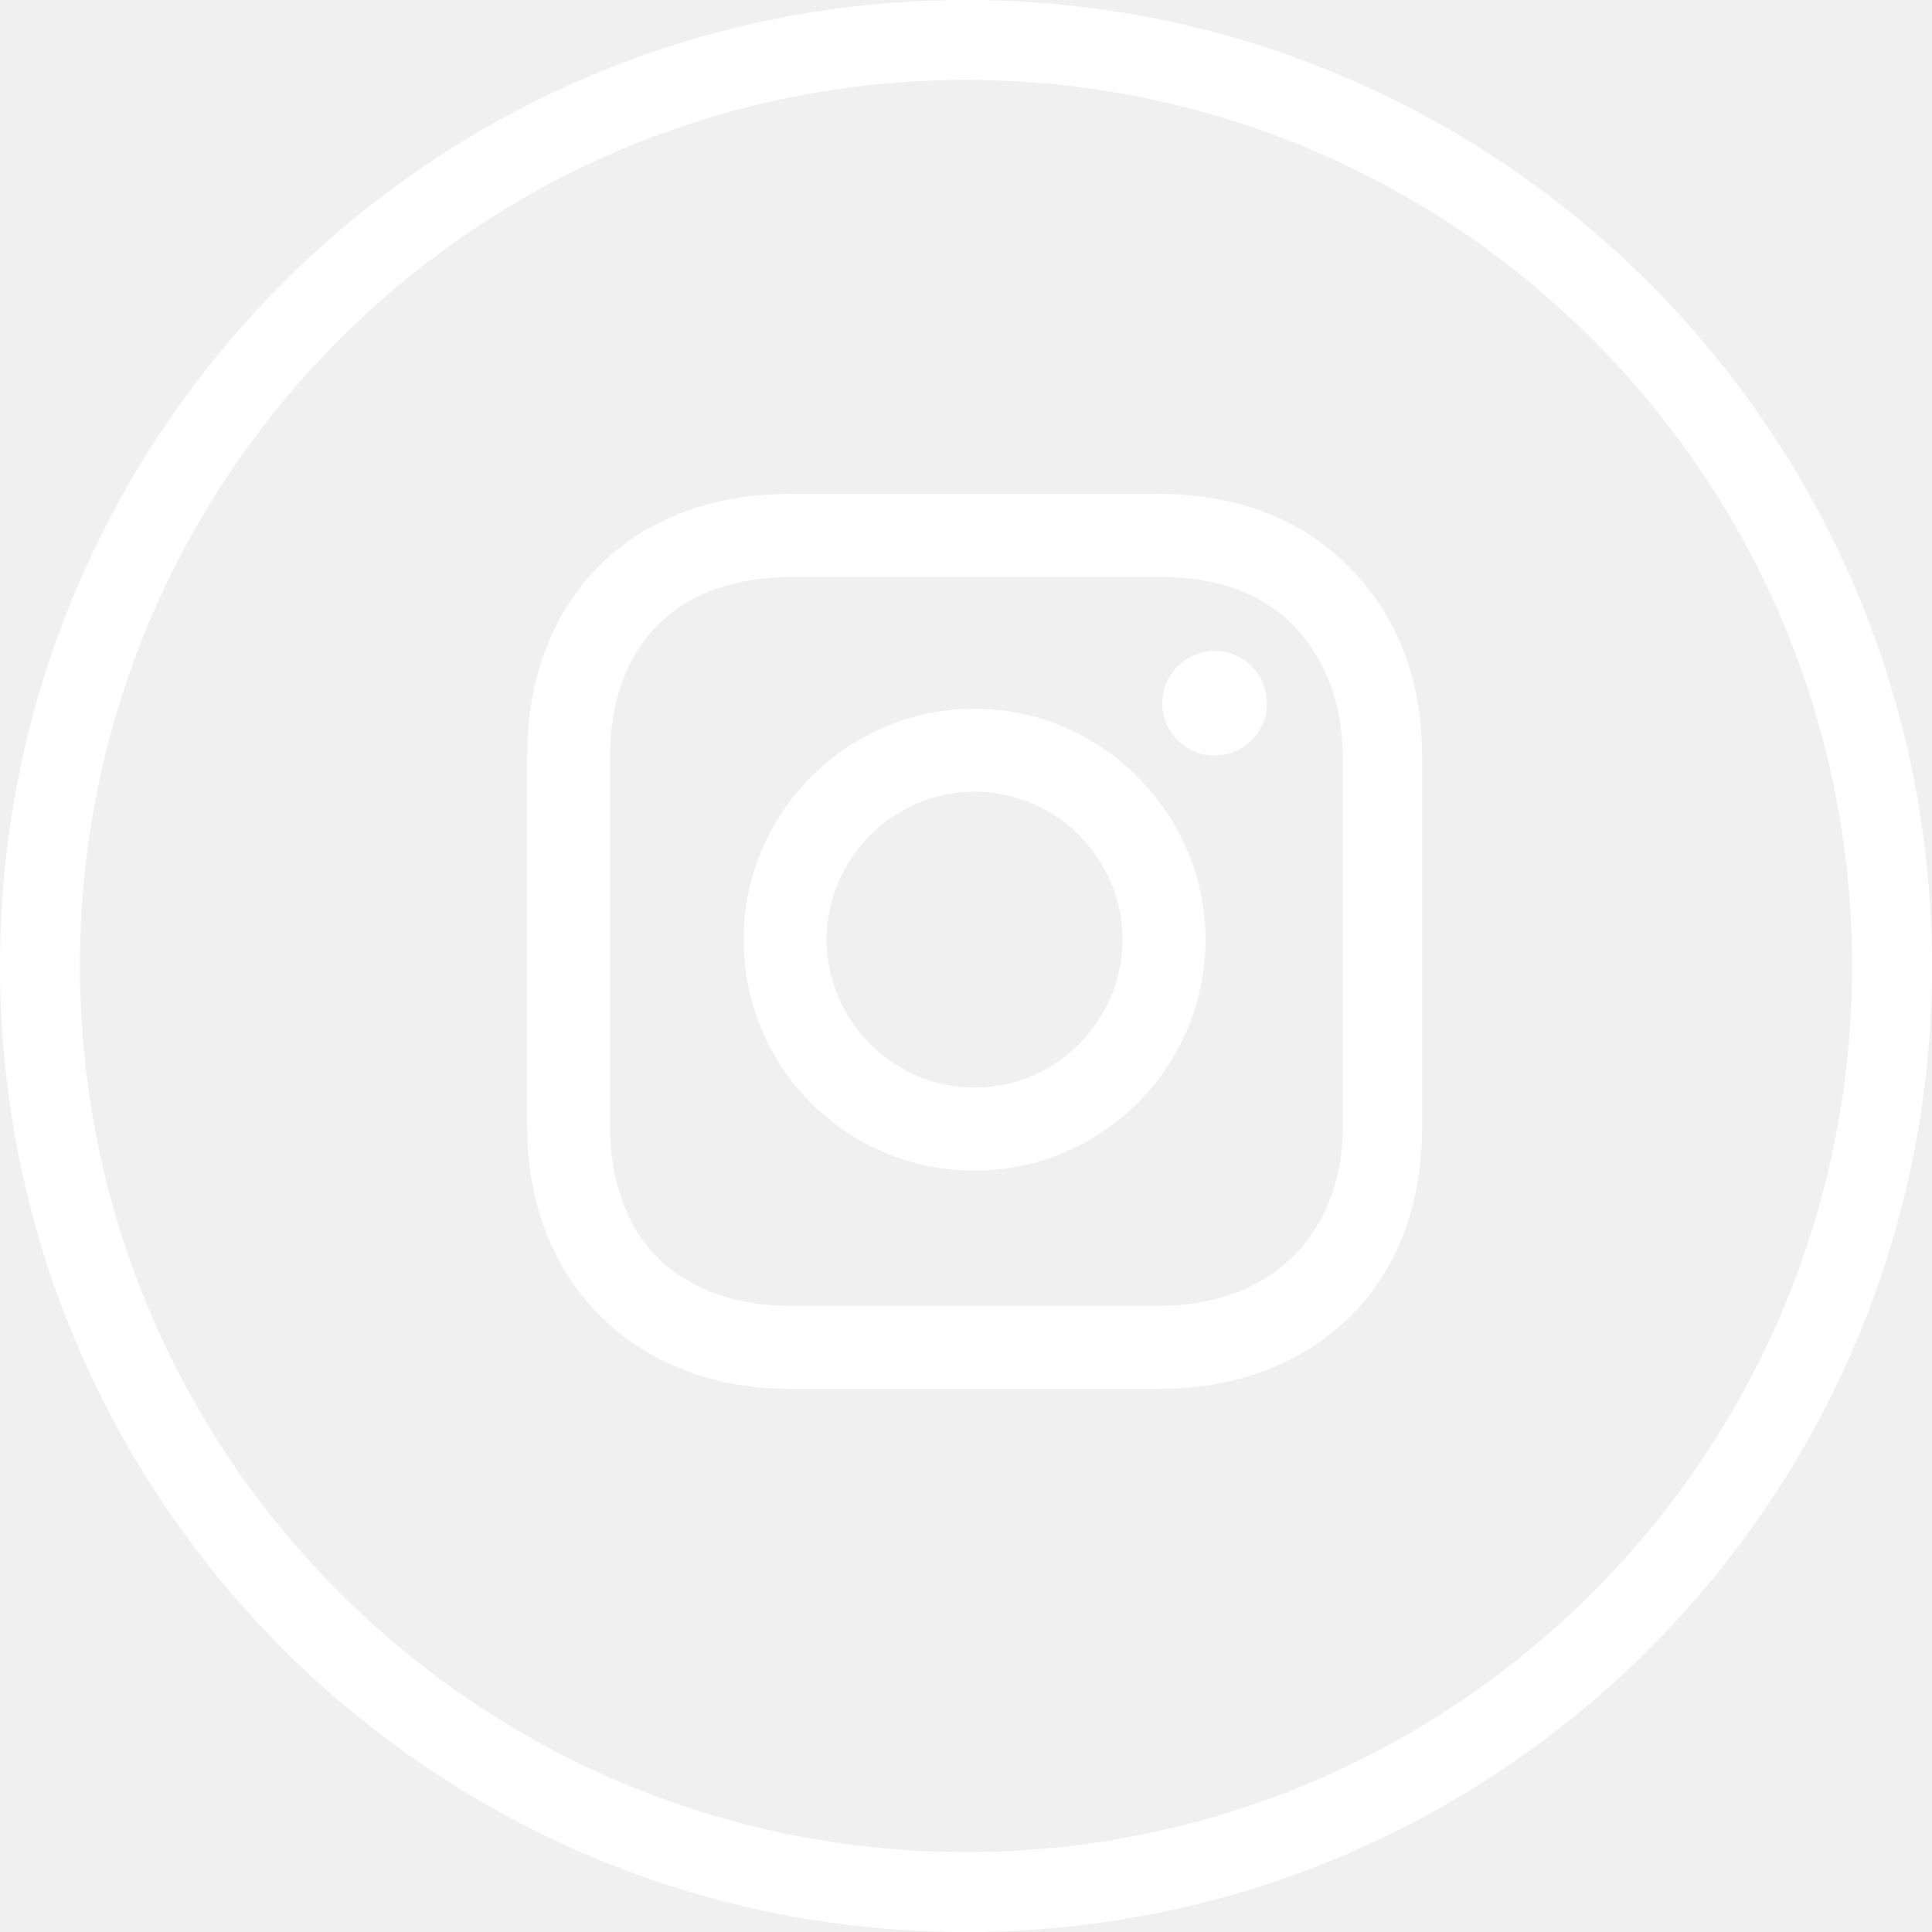
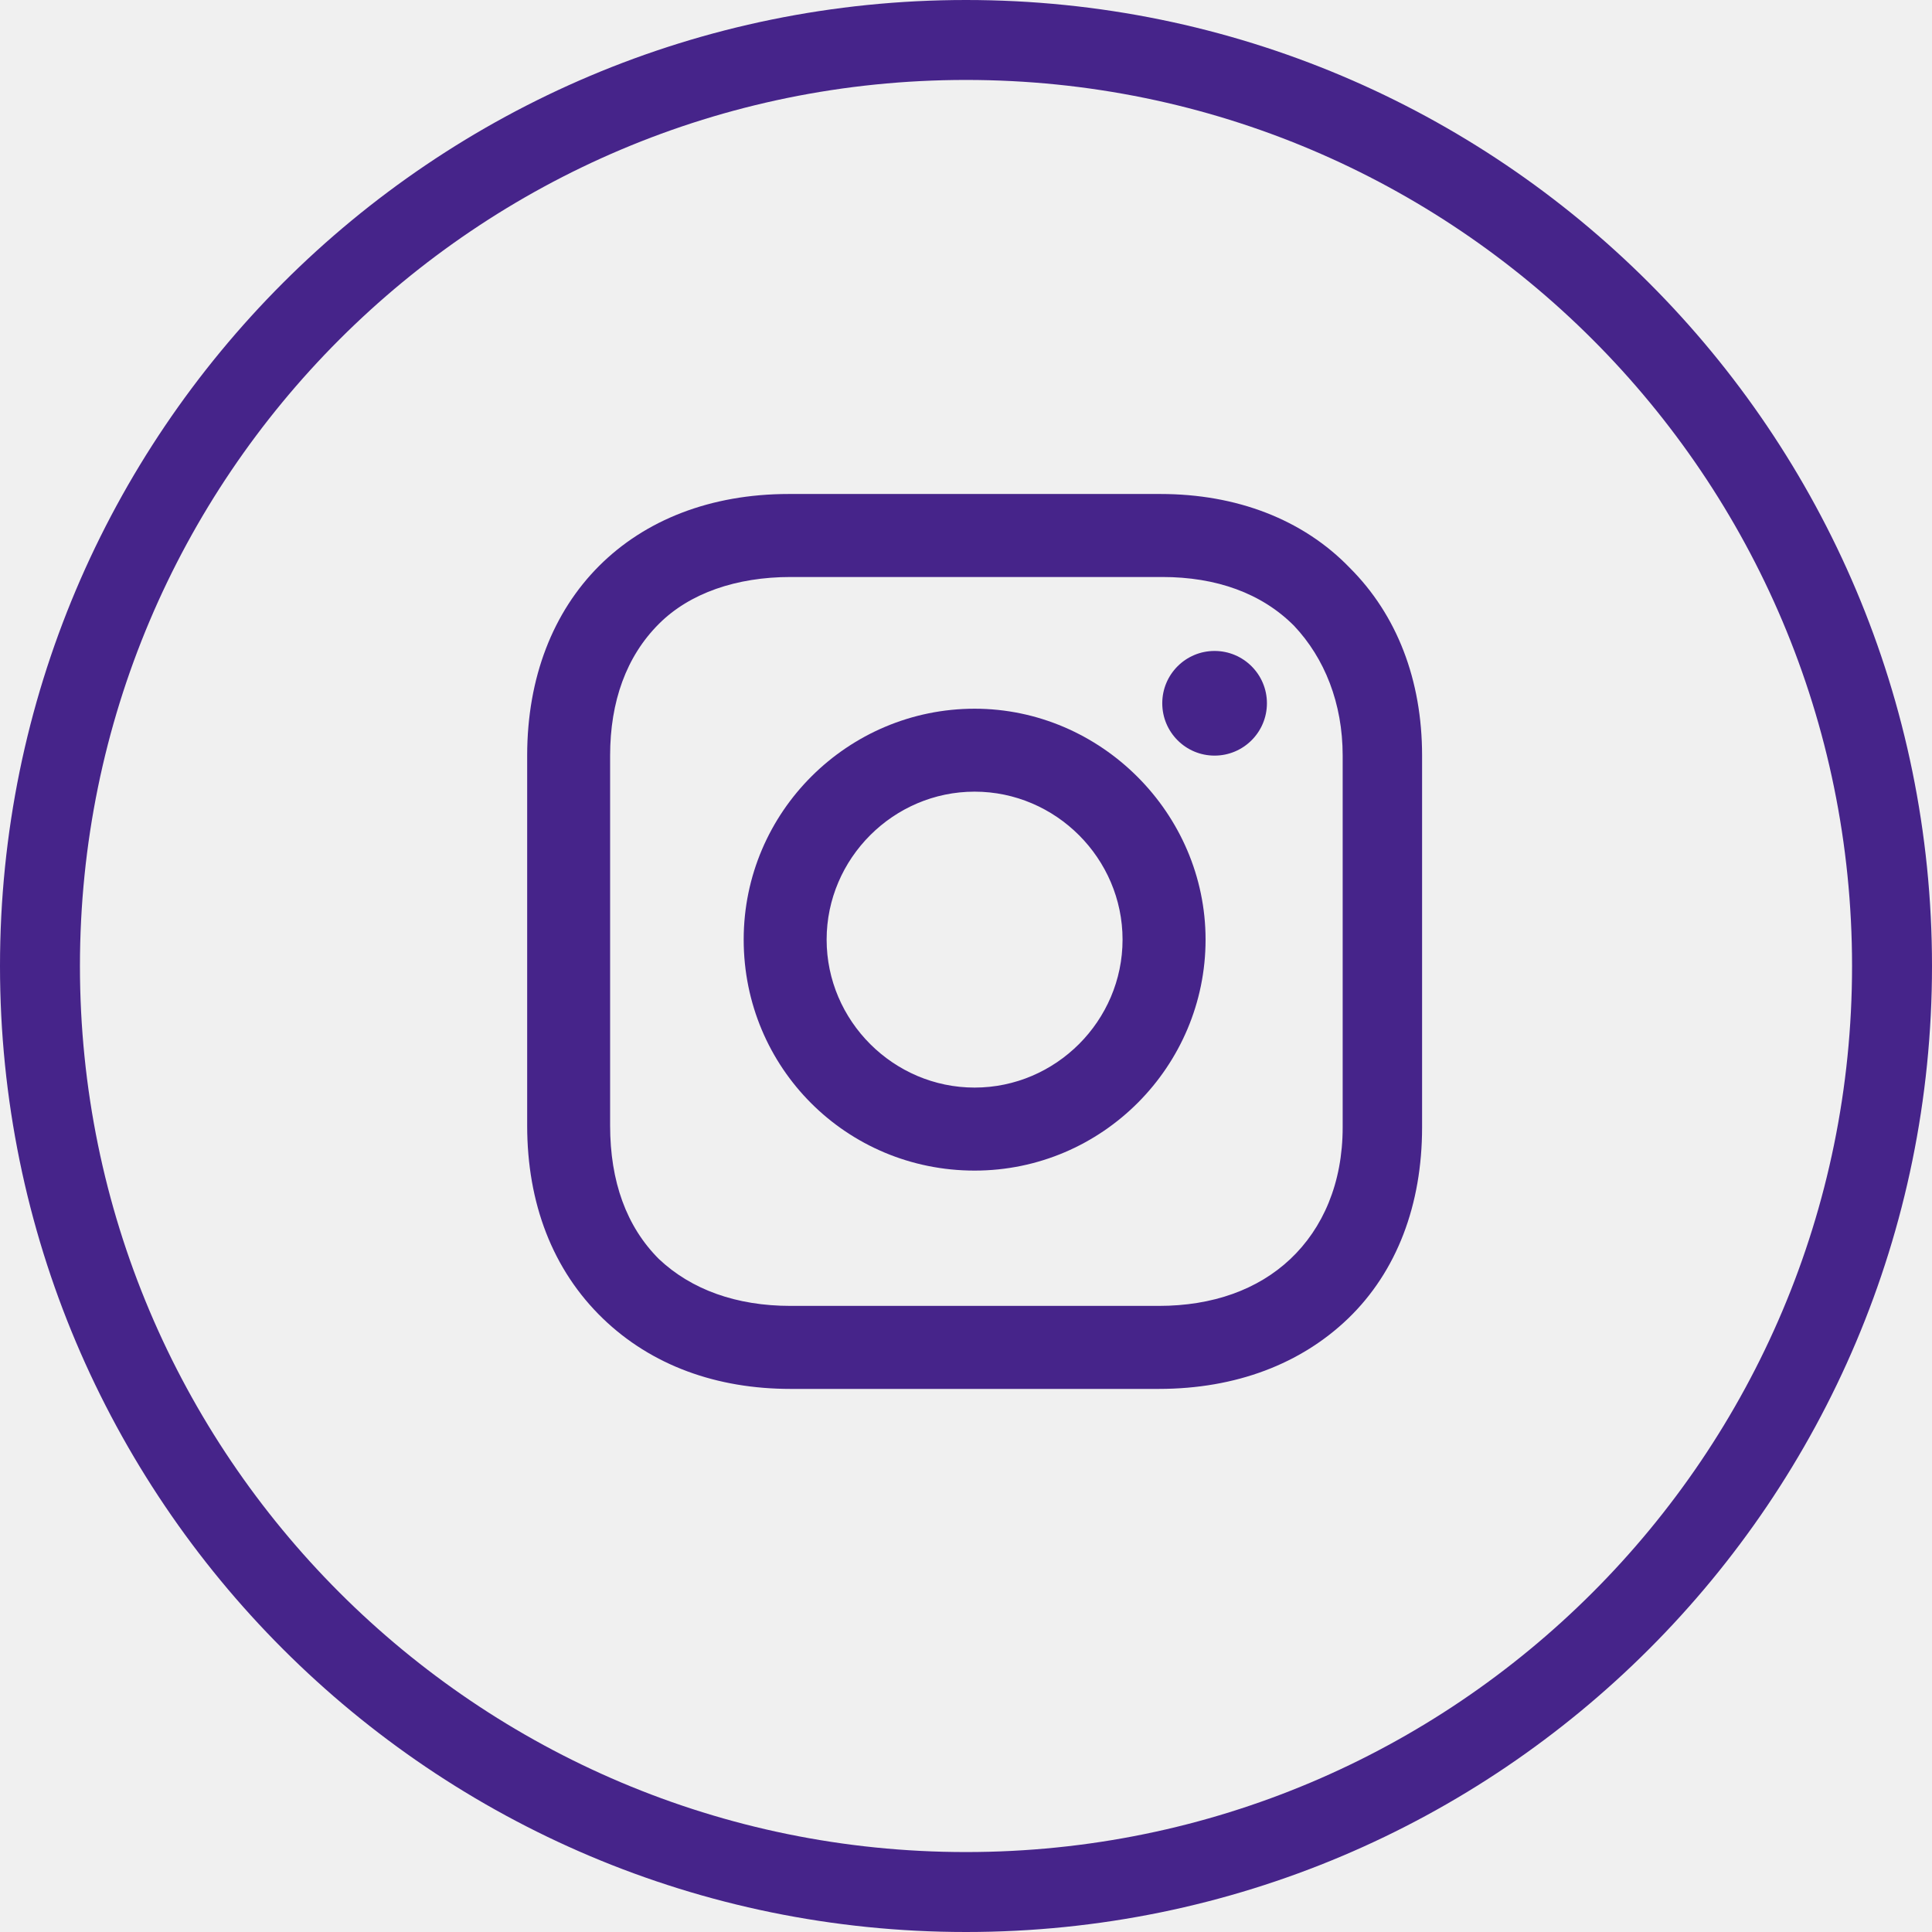
<svg xmlns="http://www.w3.org/2000/svg" width="29" height="29" viewBox="0 0 29 29" fill="none">
-   <circle cx="14.5" cy="14.5" r="13.9" stroke="white" stroke-width="1.2" />
-   <path d="M14.629 10.638C12.733 10.638 11.163 12.181 11.163 14.104C11.163 16.027 12.706 17.571 14.629 17.571C16.552 17.571 18.096 16 18.096 14.104C18.096 12.208 16.525 10.638 14.629 10.638ZM14.629 16.325C13.411 16.325 12.408 15.323 12.408 14.104C12.408 12.886 13.411 11.883 14.629 11.883C15.848 11.883 16.85 12.886 16.85 14.104C16.85 15.323 15.848 16.325 14.629 16.325Z" fill="white" />
-   <path d="M18.231 11.342C18.665 11.342 19.017 10.99 19.017 10.556C19.017 10.123 18.665 9.771 18.231 9.771C17.797 9.771 17.446 10.123 17.446 10.556C17.446 10.99 17.797 11.342 18.231 11.342Z" fill="white" />
-   <path d="M20.262 8.525C19.558 7.794 18.556 7.415 17.419 7.415L11.84 7.415C9.483 7.415 7.913 8.986 7.913 11.342L7.913 16.894C7.913 18.058 8.292 19.06 9.05 19.792C9.781 20.496 10.756 20.848 11.867 20.848L17.392 20.848C18.556 20.848 19.531 20.469 20.235 19.792C20.967 19.087 21.346 18.085 21.346 16.921L21.346 11.342C21.346 10.204 20.967 9.229 20.262 8.525ZM20.154 16.921C20.154 17.761 19.856 18.438 19.369 18.898C18.881 19.358 18.204 19.602 17.392 19.602L11.867 19.602C11.054 19.602 10.377 19.358 9.89 18.898C9.402 18.41 9.158 17.733 9.158 16.894L9.158 11.342C9.158 10.529 9.402 9.852 9.89 9.365C10.35 8.904 11.054 8.661 11.867 8.661L17.446 8.661C18.258 8.661 18.936 8.904 19.423 9.392C19.883 9.879 20.154 10.556 20.154 11.342L20.154 16.921Z" fill="white" />
+   <circle cx="14.5" cy="14.5" r="13.9" stroke="#46248A" stroke-width="1.2" />
+   <path d="M14.629 10.638C12.733 10.638 11.163 12.181 11.163 14.104C11.163 16.027 12.706 17.571 14.629 17.571C16.552 17.571 18.096 16 18.096 14.104C18.096 12.208 16.525 10.638 14.629 10.638ZM14.629 16.325C13.411 16.325 12.408 15.323 12.408 14.104C12.408 12.886 13.411 11.883 14.629 11.883C15.848 11.883 16.85 12.886 16.85 14.104C16.85 15.323 15.848 16.325 14.629 16.325Z" fill="#46248A" />
+   <path d="M18.231 11.342C18.665 11.342 19.017 10.99 19.017 10.556C19.017 10.123 18.665 9.771 18.231 9.771C17.797 9.771 17.446 10.123 17.446 10.556C17.446 10.99 17.797 11.342 18.231 11.342Z" fill="#46248A" />
+   <path d="M20.262 8.525C19.558 7.794 18.556 7.415 17.419 7.415L11.84 7.415C9.483 7.415 7.913 8.986 7.913 11.342L7.913 16.894C7.913 18.058 8.292 19.06 9.05 19.792C9.781 20.496 10.756 20.848 11.867 20.848L17.392 20.848C18.556 20.848 19.531 20.469 20.235 19.792C20.967 19.087 21.346 18.085 21.346 16.921L21.346 11.342C21.346 10.204 20.967 9.229 20.262 8.525ZM20.154 16.921C20.154 17.761 19.856 18.438 19.369 18.898C18.881 19.358 18.204 19.602 17.392 19.602L11.867 19.602C11.054 19.602 10.377 19.358 9.89 18.898C9.402 18.41 9.158 17.733 9.158 16.894L9.158 11.342C9.158 10.529 9.402 9.852 9.89 9.365C10.35 8.904 11.054 8.661 11.867 8.661L17.446 8.661C18.258 8.661 18.936 8.904 19.423 9.392C19.883 9.879 20.154 10.556 20.154 11.342L20.154 16.921Z" fill="#46248A" />
</svg>
